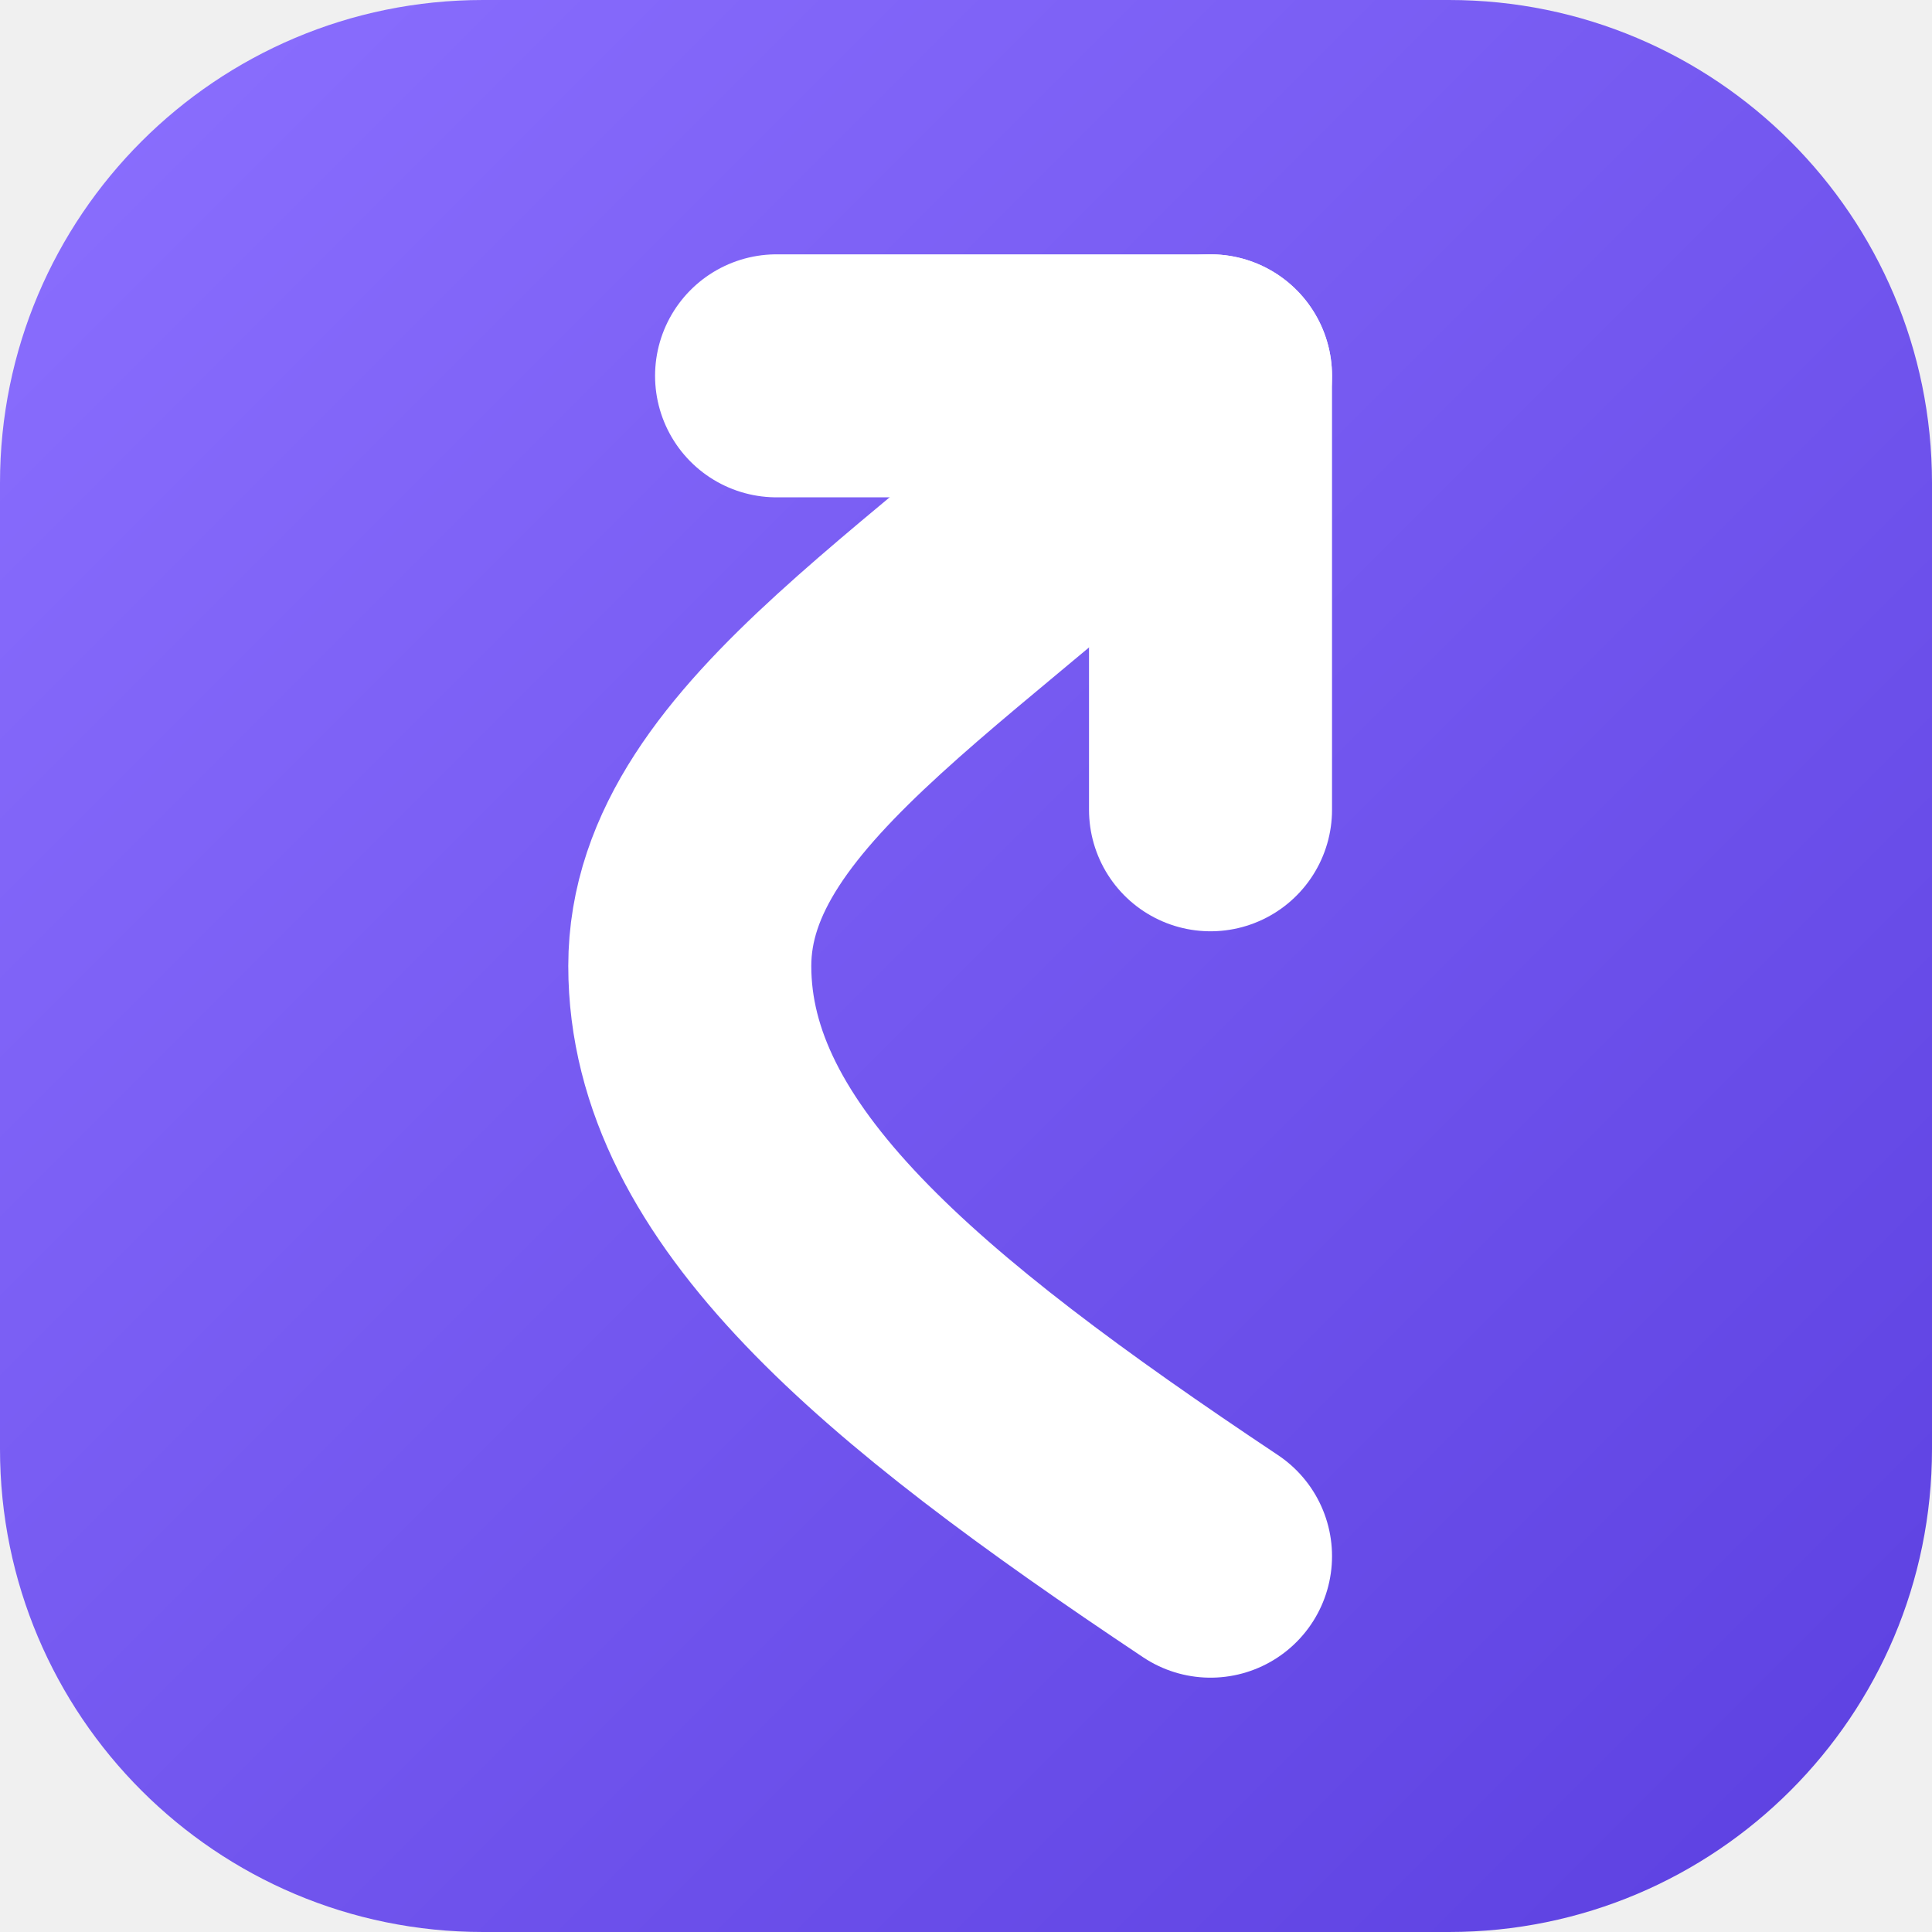
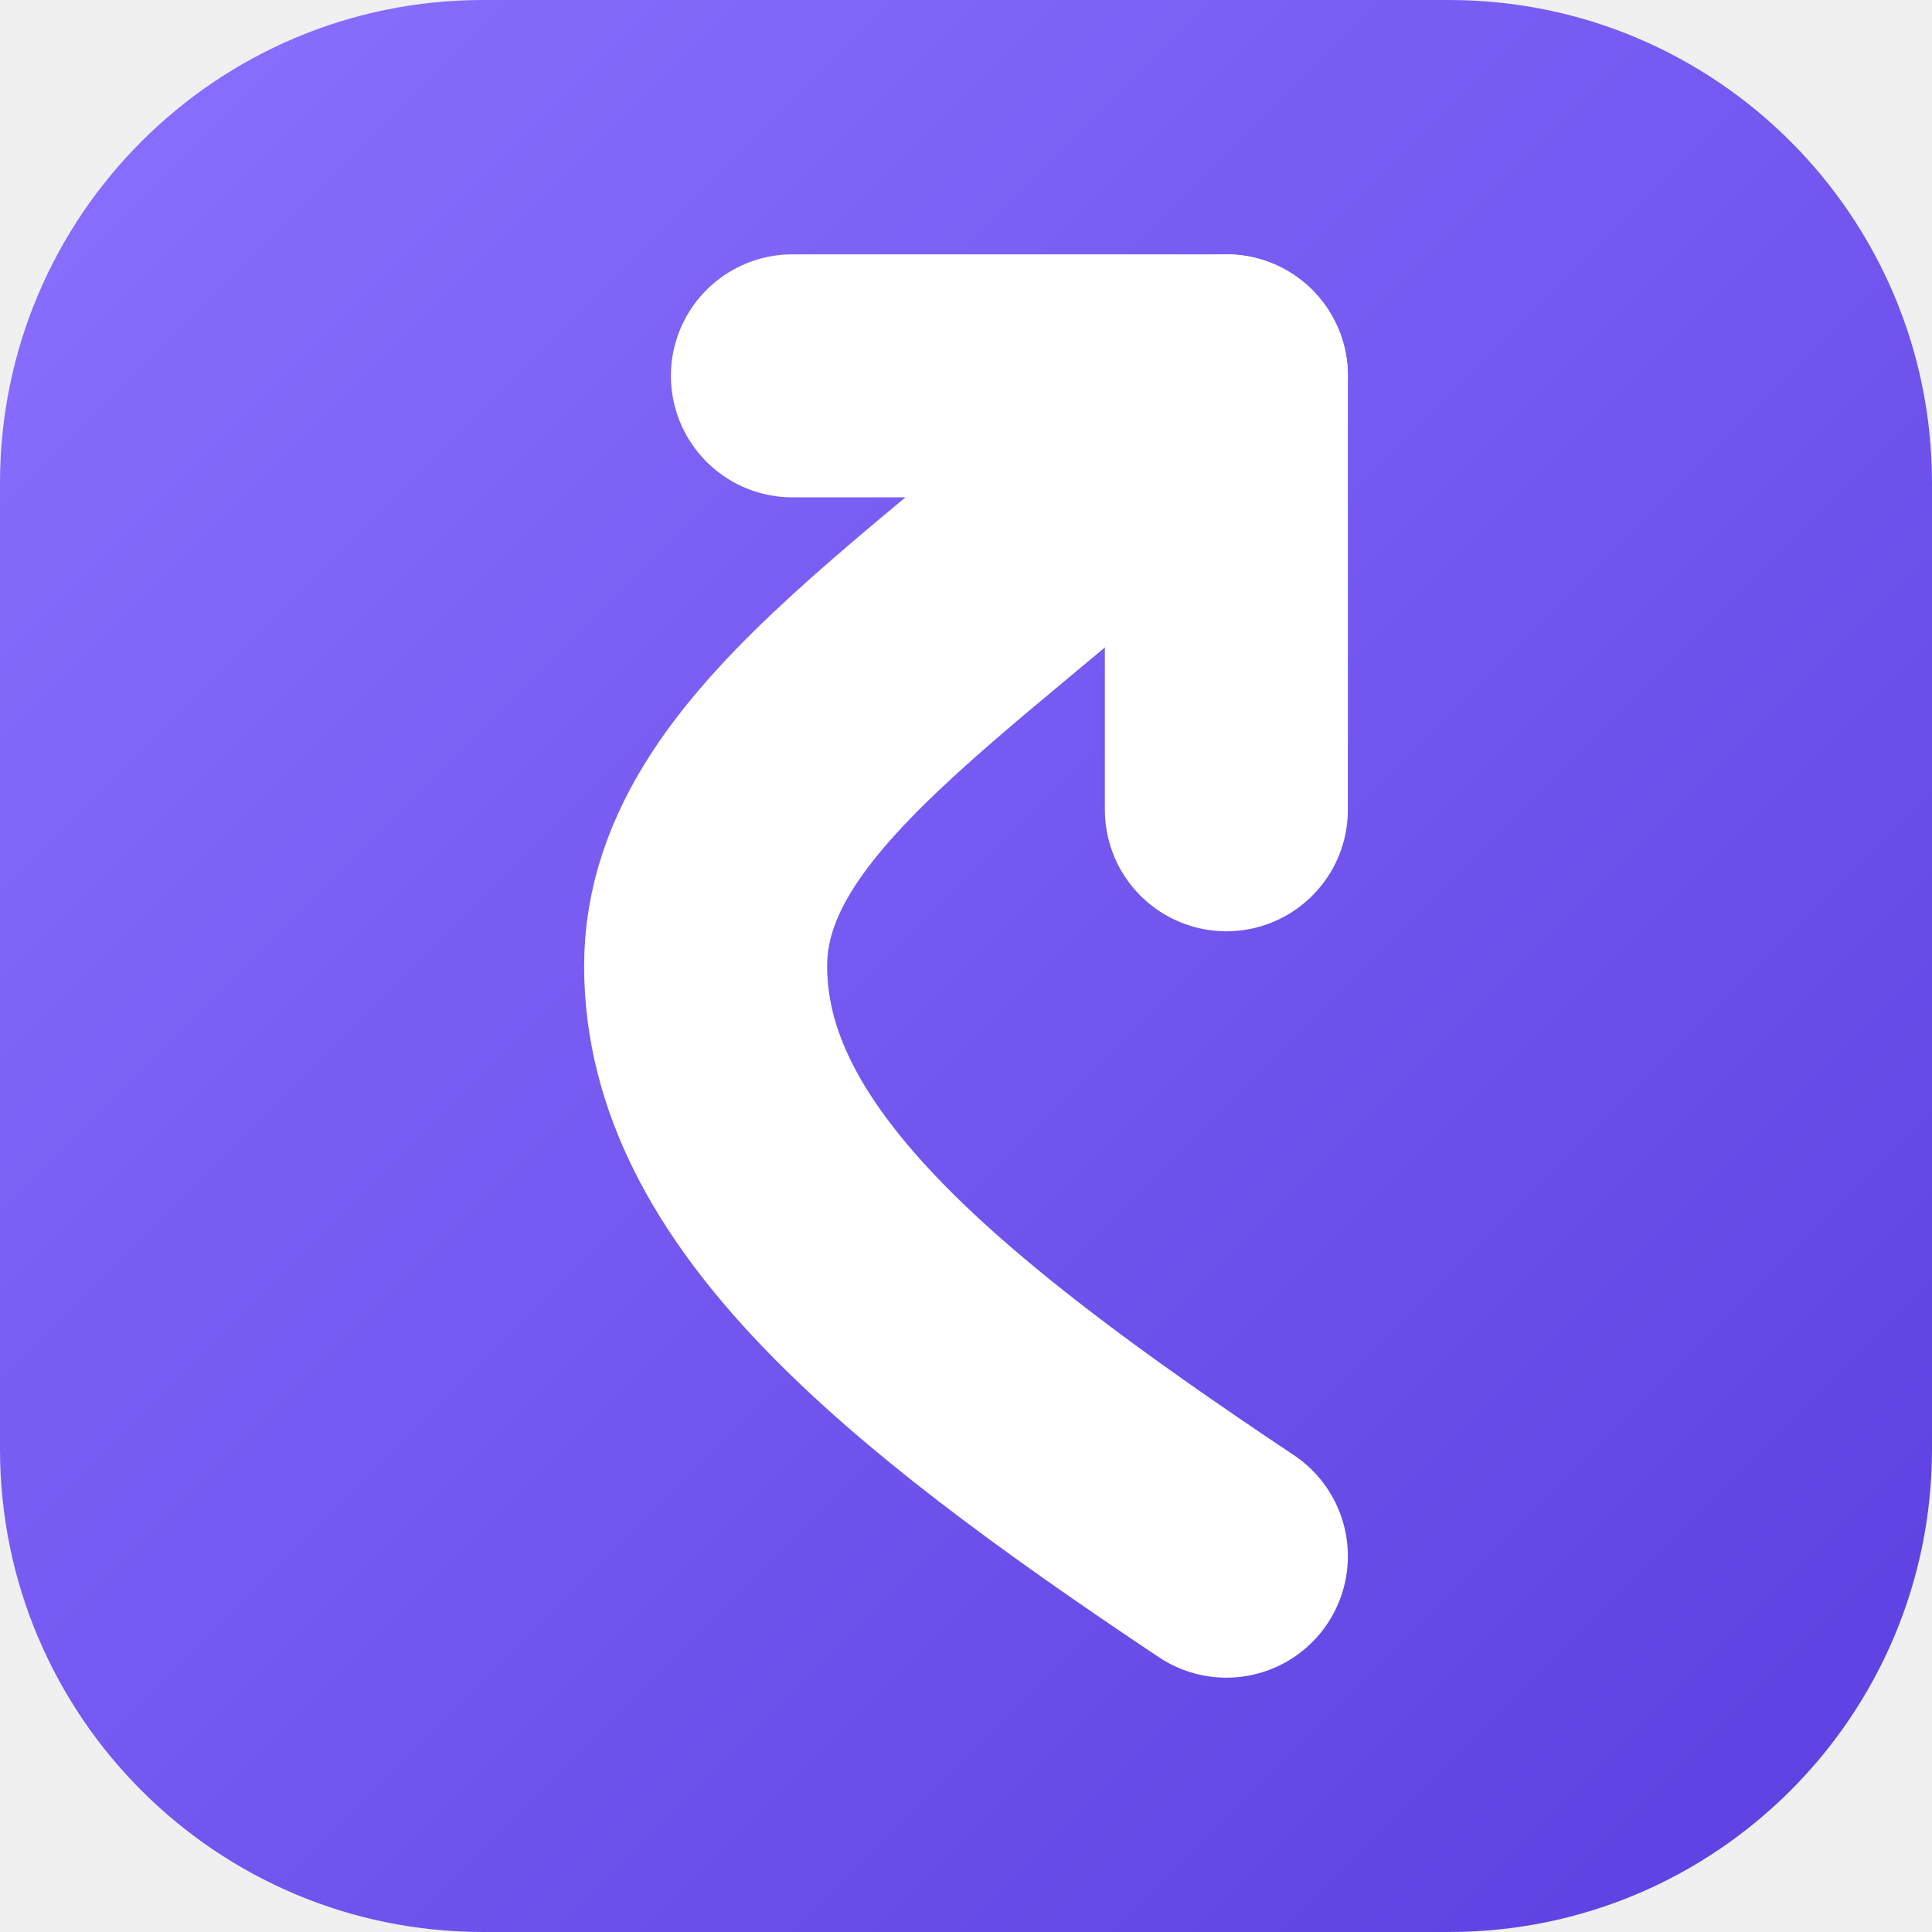
<svg xmlns="http://www.w3.org/2000/svg" viewBox="0 0 64 64" width="64" height="64">
  <defs>
    <linearGradient id="kf" x1="0" y1="0" x2="1" y2="1">
      <stop offset="0" stop-color="#8C70FF" />
      <stop offset="1" stop-color="#5B3FE0" />
    </linearGradient>
  </defs>
  <rect width="64" height="64" rx="16" fill="url(#kf)" />
-   <g transform="translate(10.2 -2.5) scale(1.15)" stroke="#FFFFFF" stroke-width="7" stroke-linecap="round" stroke-linejoin="round" fill="none">
+   <g transform="translate(10.725 -2.5) scale(1.15)" stroke="#FFFFFF" stroke-width="7" stroke-linecap="round" stroke-linejoin="round" fill="none">
    <path d="M 26 47 C 17 41 11 36 11 30 C 11 24 19 20 26 13" />
    <path d="M 13.5 13 L 26 13 L 26 25.5" />
  </g>
</svg>
